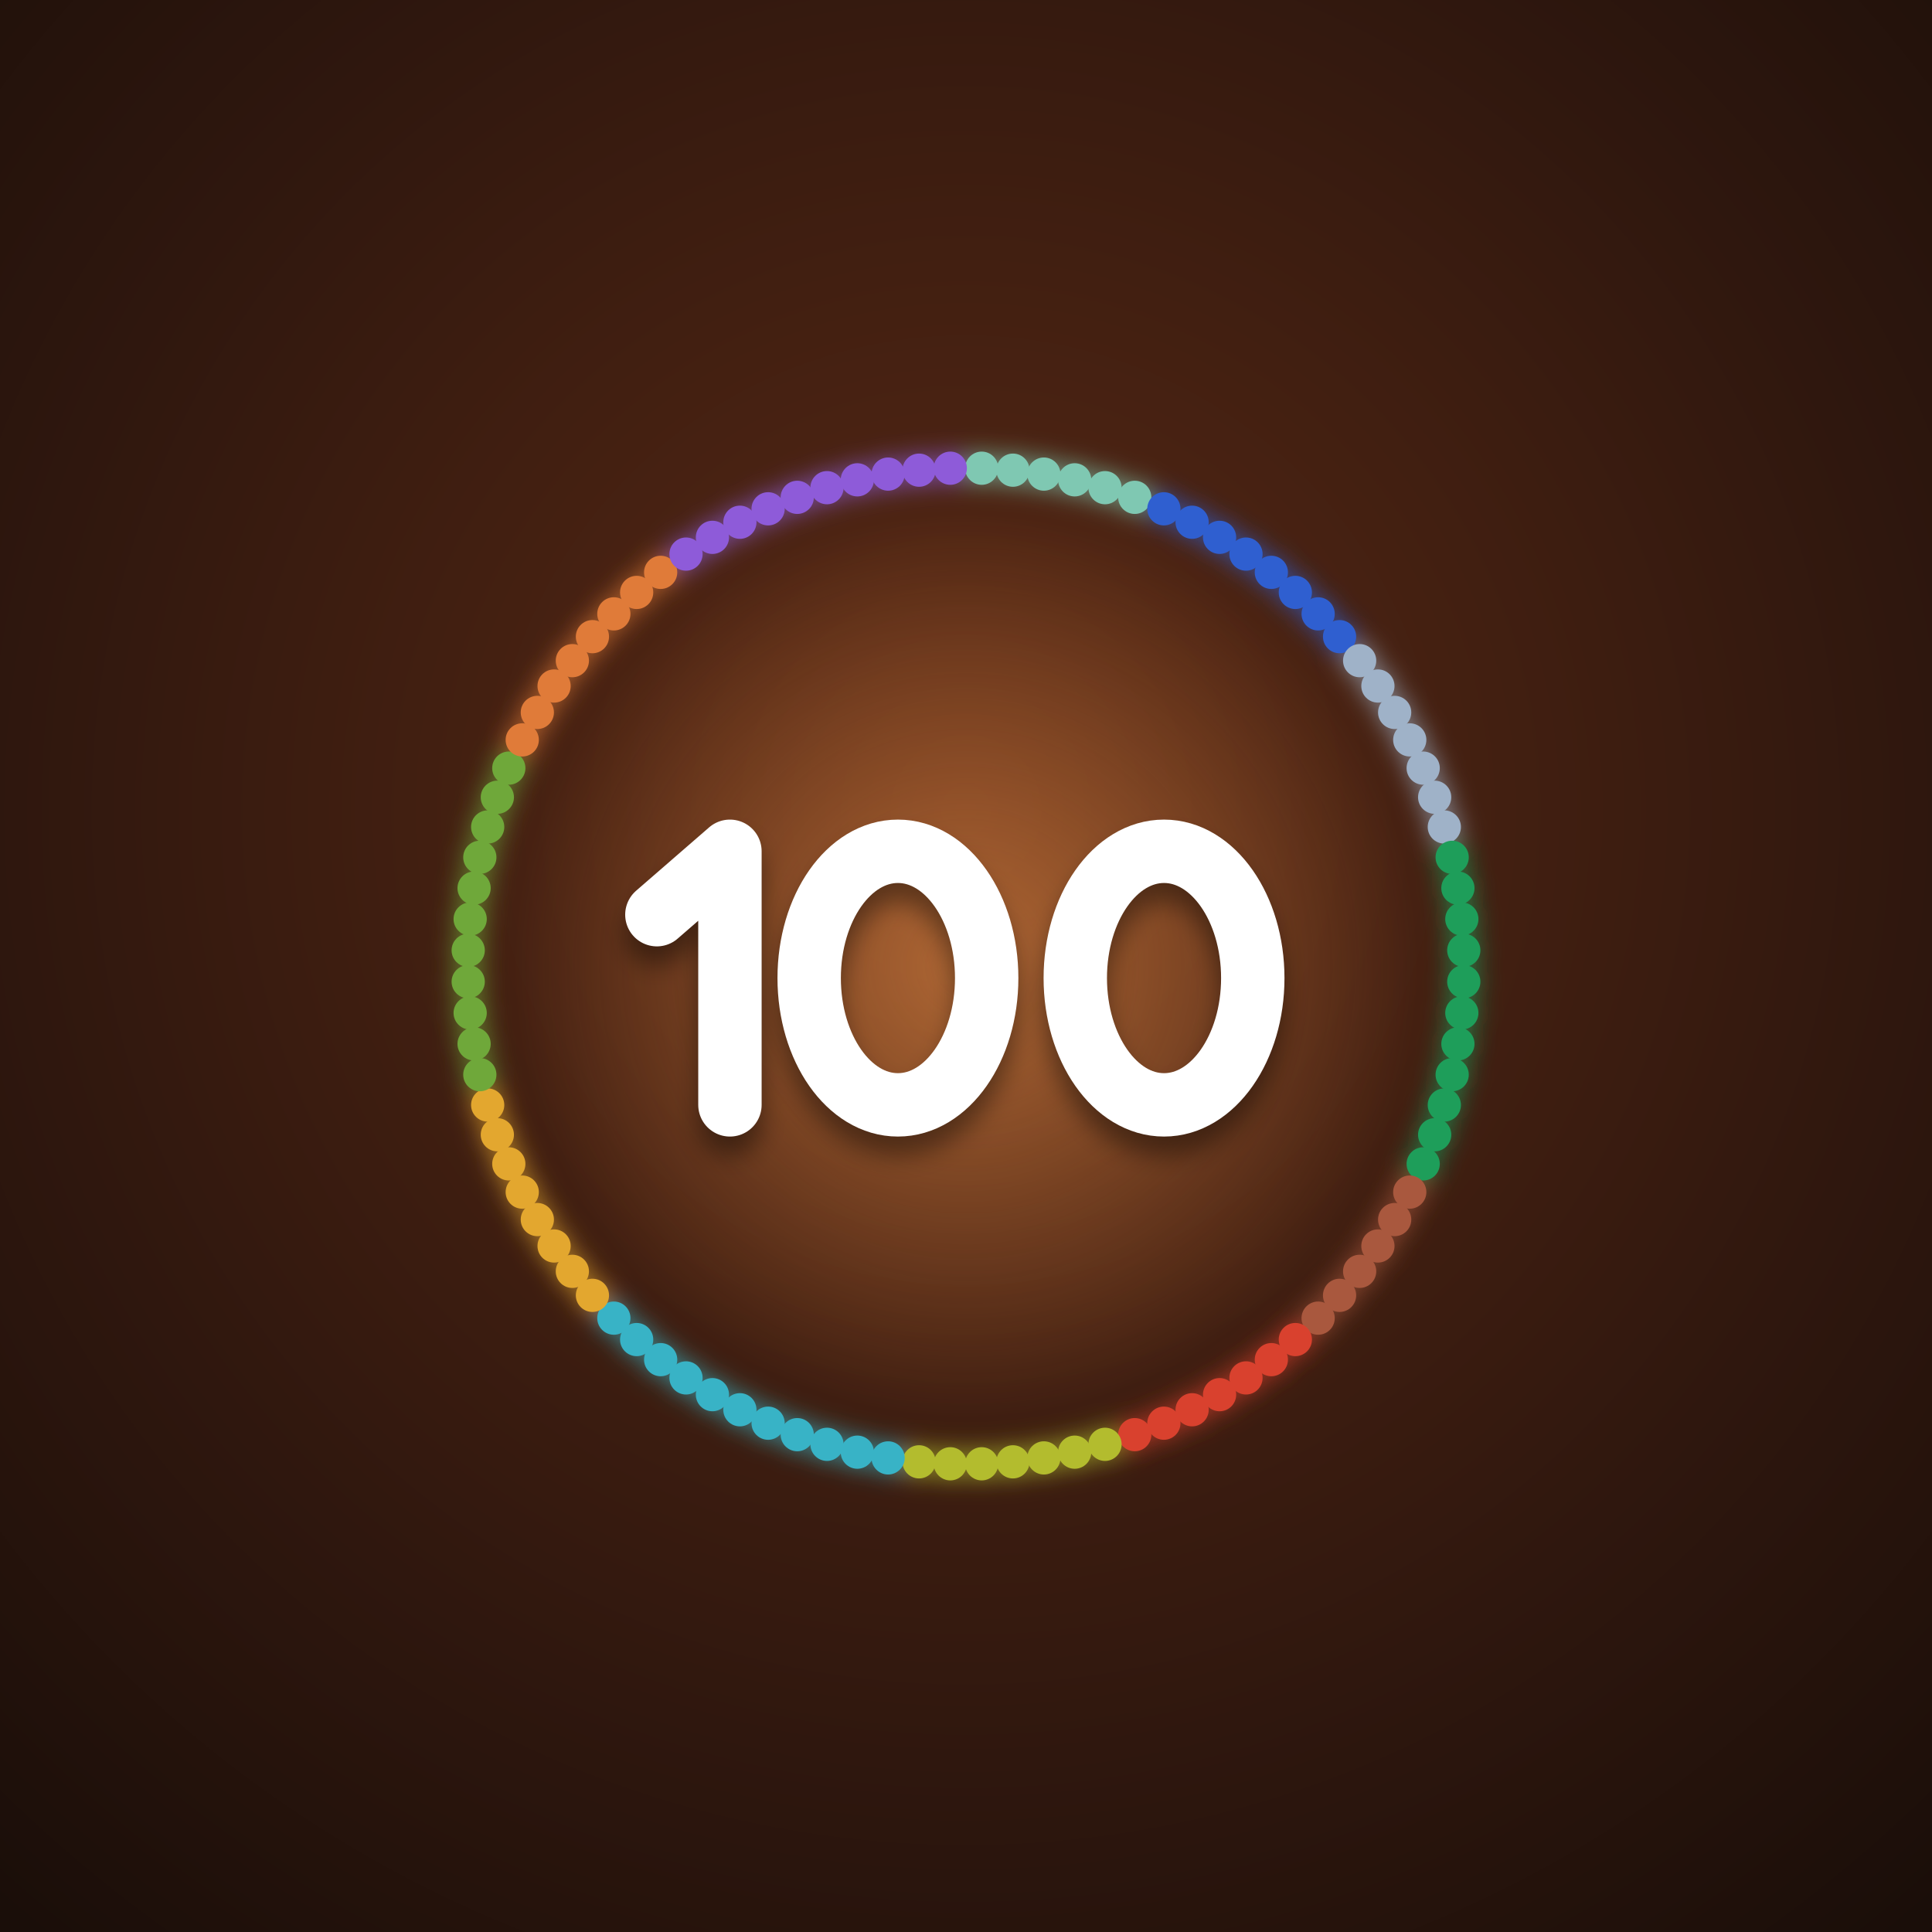
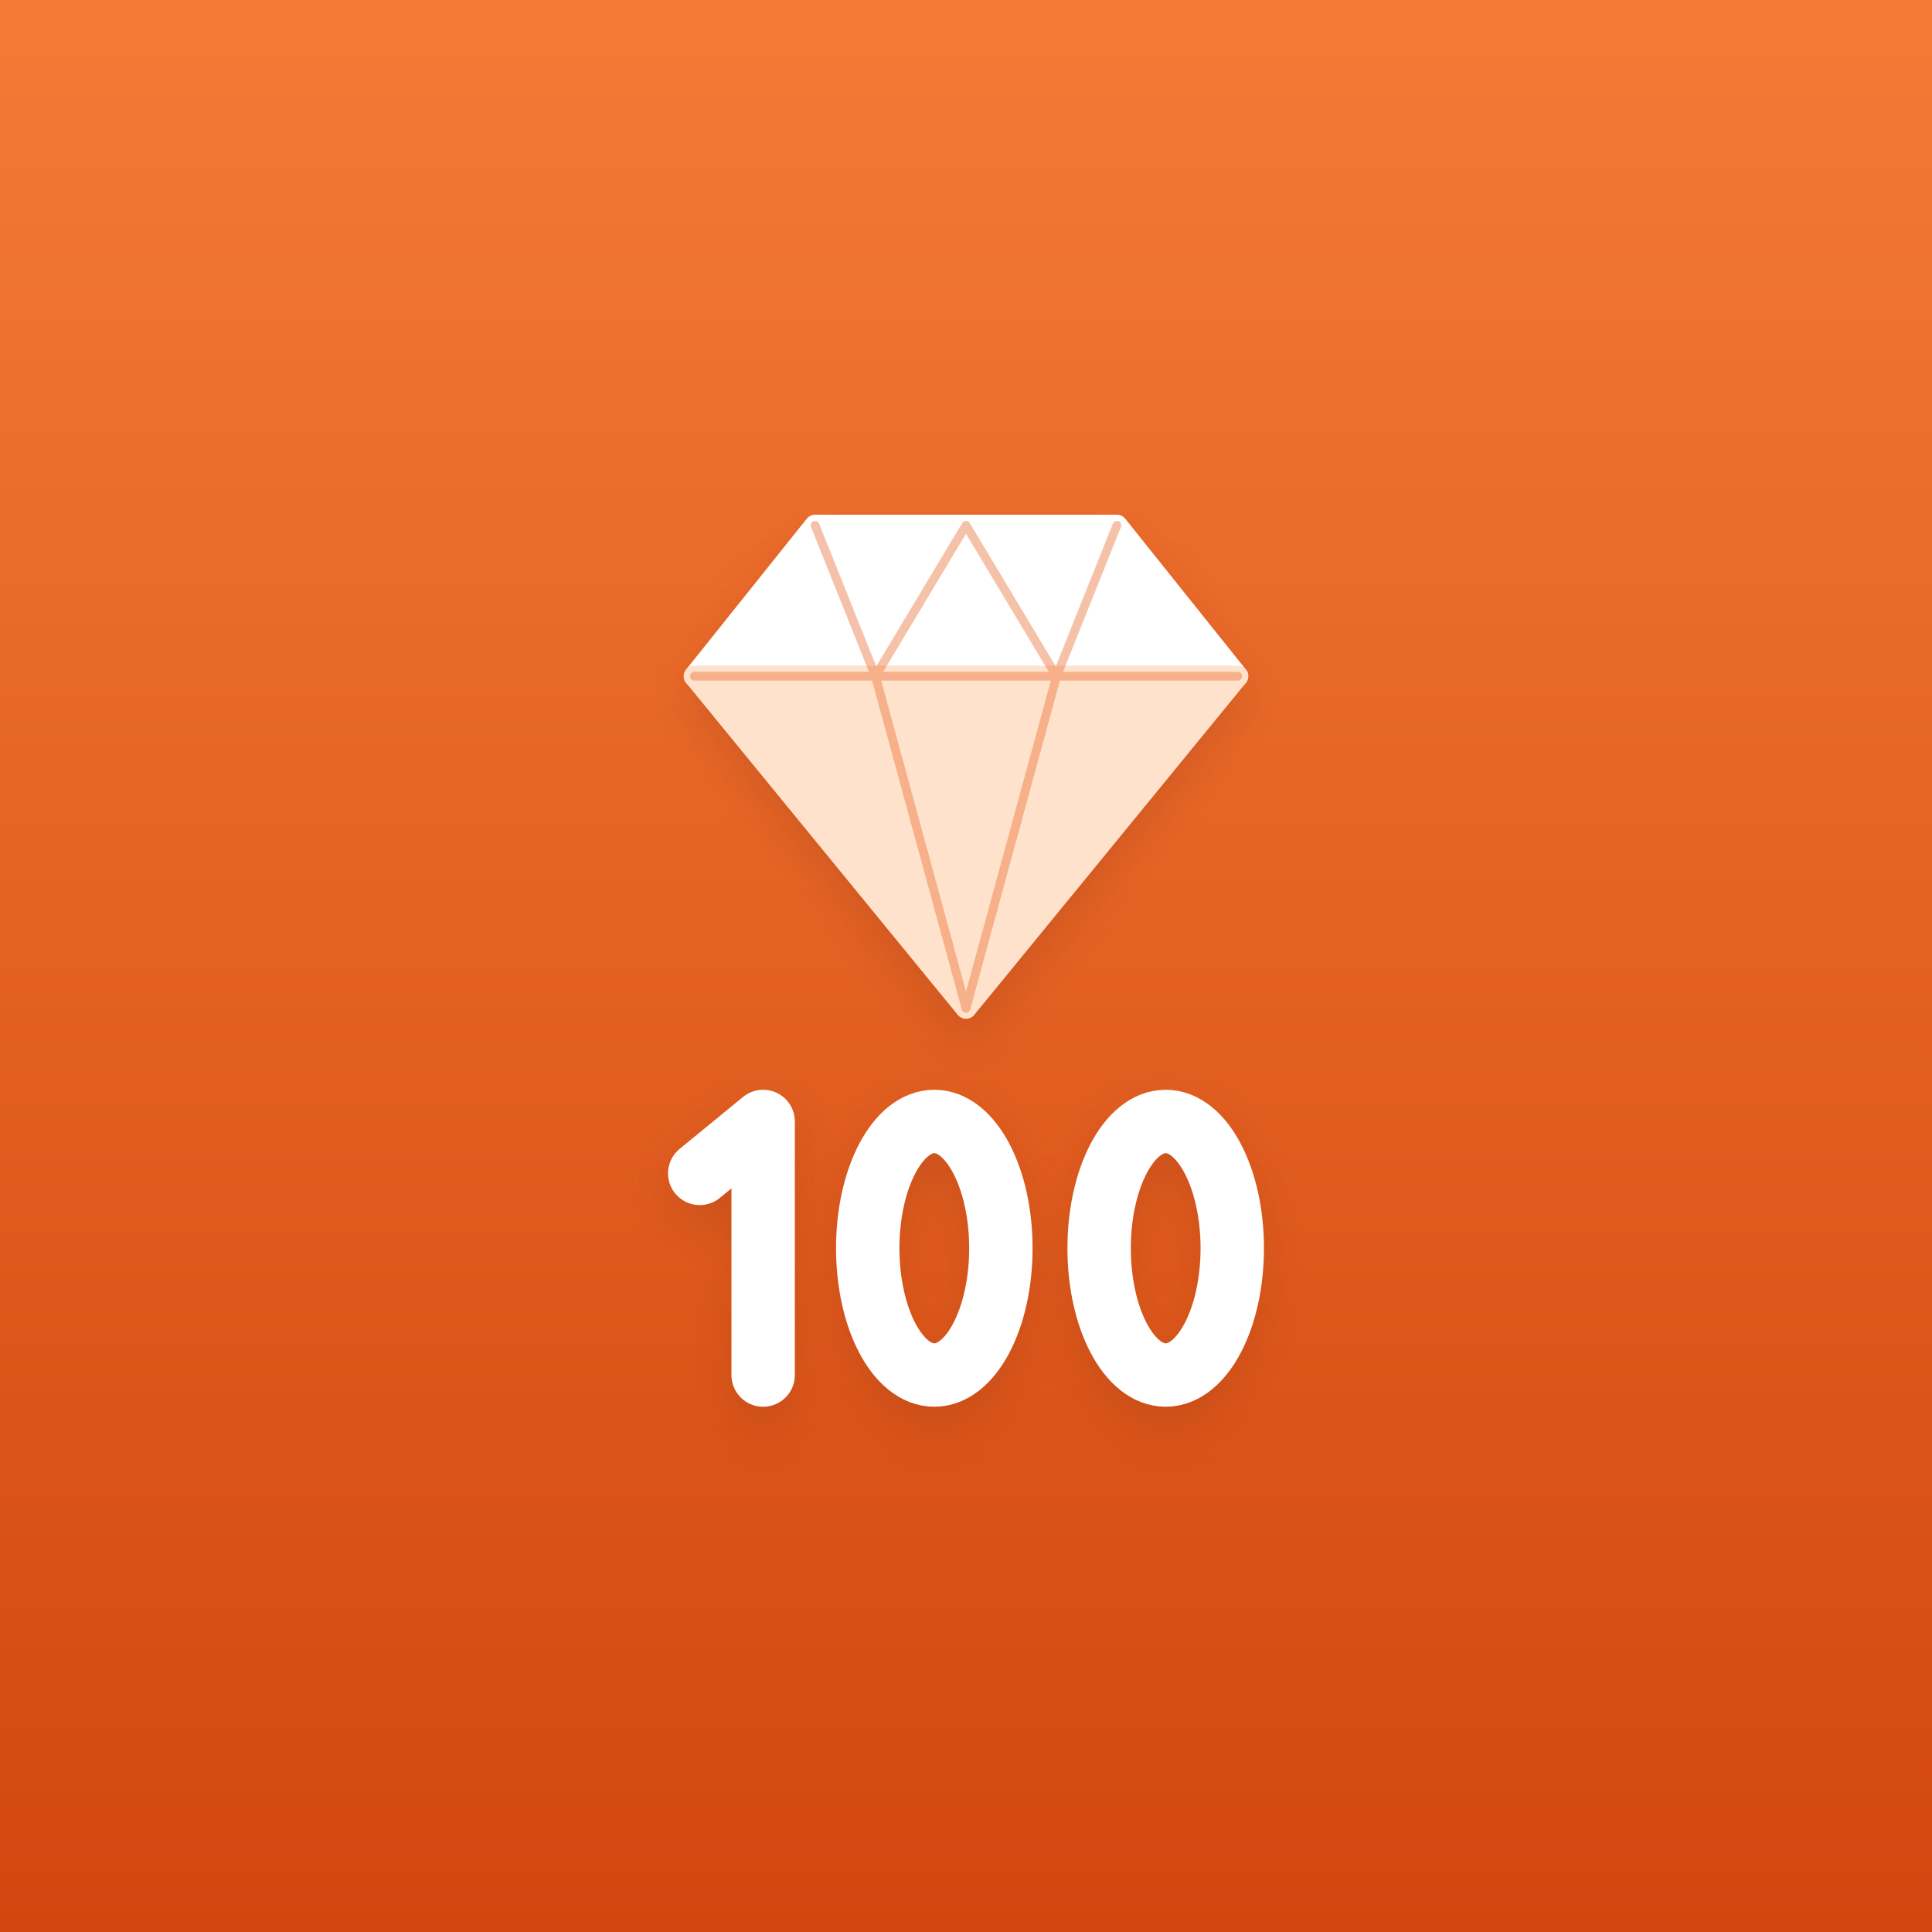
<svg xmlns="http://www.w3.org/2000/svg" viewBox="0 0 1024 1024">
  <defs>
-     <filter id="blur8" x="-50%" y="-50%" width="200%" height="200%">
-       <feGaussianBlur stdDeviation="8" />
+     <linearGradient id="l1" gradientUnits="userSpaceOnUse" x1="0" y1="0" x2="0" y2="1024">
+       <stop offset="0" stop-color="#F47A36" />
+       <stop offset="1" stop-color="#D2470F" />
+     </linearGradient>
+     <filter id="b2" x="-60%" y="-60%" width="220%" height="220%">
+       <feGaussianBlur stdDeviation="14" />
    </filter>
-     <filter id="blur18" x="-50%" y="-50%" width="200%" height="200%">
-       <feGaussianBlur stdDeviation="18" />
-     </filter>
-     <filter id="blur30" x="-50%" y="-50%" width="200%" height="200%">
-       <feGaussianBlur stdDeviation="30" />
-     </filter>
-     <filter id="blur60" x="-50%" y="-50%" width="200%" height="200%">
-       <feGaussianBlur stdDeviation="60" />
-     </filter>
-     <radialGradient id="bgn" cx="50%" cy="42%" r="75%">
-       <stop offset="0" stop-color="#5B2A15" />
-       <stop offset=".65" stop-color="#2F170E" />
-       <stop offset="1" stop-color="#1A0E09" />
-     </radialGradient>
-     <radialGradient id="w2g">
-       <stop offset="0" stop-color="#F89A4E" stop-opacity=".55" />
-       <stop offset="1" stop-color="#F89A4E" stop-opacity="0" />
-     </radialGradient>
  </defs>
-   <rect width="1024" height="1024" fill="url(#bgn)" />
+   <rect width="1024" height="1024" fill="url(#l1)" />
  <g transform="translate(512 512) scale(.8) translate(-512 -512)">
-     <circle cx="512" cy="512" r="300" fill="url(#w2g)" />
-     <g filter="url(#blur8)" opacity=".7">
-       <circle cx="522.4" cy="182.2" r="11" fill="#7FC8B2" />
-       <circle cx="543.1" cy="183.5" r="11" fill="#7FC8B2" />
-       <circle cx="563.6" cy="186.1" r="11" fill="#7FC8B2" />
-       <circle cx="584.0" cy="189.9" r="11" fill="#7FC8B2" />
-       <circle cx="604.1" cy="195.1" r="11" fill="#7FC8B2" />
-       <circle cx="623.8" cy="201.5" r="11" fill="#7FC8B2" />
-       <circle cx="643.1" cy="209.1" r="11" fill="#2F5FD0" />
-       <circle cx="661.8" cy="218.0" r="11" fill="#2F5FD0" />
-       <circle cx="680.0" cy="228.0" r="11" fill="#2F5FD0" />
-       <circle cx="697.5" cy="239.1" r="11" fill="#2F5FD0" />
-       <circle cx="714.3" cy="251.2" r="11" fill="#2F5FD0" />
-       <circle cx="730.2" cy="264.5" r="11" fill="#2F5FD0" />
-       <circle cx="745.3" cy="278.7" r="11" fill="#2F5FD0" />
-       <circle cx="759.5" cy="293.8" r="11" fill="#2F5FD0" />
-       <circle cx="772.8" cy="309.7" r="11" fill="#9FB2C8" />
-       <circle cx="784.9" cy="326.5" r="11" fill="#9FB2C8" />
-       <circle cx="796.0" cy="344.0" r="11" fill="#9FB2C8" />
-       <circle cx="806.0" cy="362.2" r="11" fill="#9FB2C8" />
-       <circle cx="814.9" cy="380.9" r="11" fill="#9FB2C8" />
-       <circle cx="822.5" cy="400.2" r="11" fill="#9FB2C8" />
-       <circle cx="828.9" cy="419.9" r="11" fill="#9FB2C8" />
-       <circle cx="834.1" cy="440.0" r="11" fill="#1E9E5A" />
-       <circle cx="837.9" cy="460.4" r="11" fill="#1E9E5A" />
-       <circle cx="840.5" cy="480.9" r="11" fill="#1E9E5A" />
-       <circle cx="841.8" cy="501.6" r="11" fill="#1E9E5A" />
-       <circle cx="841.8" cy="522.4" r="11" fill="#1E9E5A" />
-       <circle cx="840.5" cy="543.1" r="11" fill="#1E9E5A" />
-       <circle cx="837.9" cy="563.6" r="11" fill="#1E9E5A" />
-       <circle cx="834.1" cy="584.0" r="11" fill="#1E9E5A" />
-       <circle cx="828.9" cy="604.1" r="11" fill="#1E9E5A" />
-       <circle cx="822.5" cy="623.8" r="11" fill="#1E9E5A" />
-       <circle cx="814.9" cy="643.1" r="11" fill="#1E9E5A" />
-       <circle cx="806.0" cy="661.8" r="11" fill="#A9583E" />
-       <circle cx="796.0" cy="680.0" r="11" fill="#A9583E" />
-       <circle cx="784.9" cy="697.5" r="11" fill="#A9583E" />
-       <circle cx="772.8" cy="714.3" r="11" fill="#A9583E" />
-       <circle cx="759.5" cy="730.2" r="11" fill="#A9583E" />
-       <circle cx="745.3" cy="745.3" r="11" fill="#A9583E" />
-       <circle cx="730.2" cy="759.5" r="11" fill="#D9412E" />
-       <circle cx="714.3" cy="772.8" r="11" fill="#D9412E" />
-       <circle cx="697.5" cy="784.9" r="11" fill="#D9412E" />
-       <circle cx="680.0" cy="796.0" r="11" fill="#D9412E" />
-       <circle cx="661.8" cy="806.0" r="11" fill="#D9412E" />
-       <circle cx="643.1" cy="814.9" r="11" fill="#D9412E" />
-       <circle cx="623.8" cy="822.5" r="11" fill="#D9412E" />
-       <circle cx="604.1" cy="828.9" r="11" fill="#B3BC2E" />
-       <circle cx="584.0" cy="834.1" r="11" fill="#B3BC2E" />
-       <circle cx="563.6" cy="837.9" r="11" fill="#B3BC2E" />
-       <circle cx="543.1" cy="840.5" r="11" fill="#B3BC2E" />
-       <circle cx="522.4" cy="841.8" r="11" fill="#B3BC2E" />
-       <circle cx="501.6" cy="841.8" r="11" fill="#B3BC2E" />
-       <circle cx="480.9" cy="840.5" r="11" fill="#B3BC2E" />
-       <circle cx="460.4" cy="837.9" r="11" fill="#38B3C6" />
-       <circle cx="440.0" cy="834.1" r="11" fill="#38B3C6" />
-       <circle cx="419.9" cy="828.9" r="11" fill="#38B3C6" />
-       <circle cx="400.2" cy="822.5" r="11" fill="#38B3C6" />
-       <circle cx="380.9" cy="814.9" r="11" fill="#38B3C6" />
-       <circle cx="362.2" cy="806.0" r="11" fill="#38B3C6" />
-       <circle cx="344.0" cy="796.0" r="11" fill="#38B3C6" />
-       <circle cx="326.5" cy="784.9" r="11" fill="#38B3C6" />
-       <circle cx="309.7" cy="772.8" r="11" fill="#38B3C6" />
-       <circle cx="293.8" cy="759.5" r="11" fill="#38B3C6" />
-       <circle cx="278.7" cy="745.3" r="11" fill="#38B3C6" />
-       <circle cx="264.5" cy="730.2" r="11" fill="#E3A72F" />
-       <circle cx="251.2" cy="714.3" r="11" fill="#E3A72F" />
-       <circle cx="239.1" cy="697.5" r="11" fill="#E3A72F" />
-       <circle cx="228.0" cy="680.0" r="11" fill="#E3A72F" />
-       <circle cx="218.0" cy="661.8" r="11" fill="#E3A72F" />
-       <circle cx="209.1" cy="643.1" r="11" fill="#E3A72F" />
-       <circle cx="201.5" cy="623.8" r="11" fill="#E3A72F" />
-       <circle cx="195.1" cy="604.1" r="11" fill="#E3A72F" />
-       <circle cx="189.9" cy="584.0" r="11" fill="#6FA83A" />
-       <circle cx="186.1" cy="563.6" r="11" fill="#6FA83A" />
-       <circle cx="183.5" cy="543.1" r="11" fill="#6FA83A" />
-       <circle cx="182.2" cy="522.4" r="11" fill="#6FA83A" />
-       <circle cx="182.2" cy="501.6" r="11" fill="#6FA83A" />
-       <circle cx="183.5" cy="480.9" r="11" fill="#6FA83A" />
-       <circle cx="186.1" cy="460.4" r="11" fill="#6FA83A" />
-       <circle cx="189.9" cy="440.0" r="11" fill="#6FA83A" />
-       <circle cx="195.1" cy="419.9" r="11" fill="#6FA83A" />
-       <circle cx="201.5" cy="400.2" r="11" fill="#6FA83A" />
-       <circle cx="209.1" cy="380.9" r="11" fill="#6FA83A" />
-       <circle cx="218.0" cy="362.2" r="11" fill="#E07B39" />
-       <circle cx="228.0" cy="344.0" r="11" fill="#E07B39" />
-       <circle cx="239.1" cy="326.5" r="11" fill="#E07B39" />
-       <circle cx="251.2" cy="309.7" r="11" fill="#E07B39" />
-       <circle cx="264.5" cy="293.8" r="11" fill="#E07B39" />
-       <circle cx="278.7" cy="278.7" r="11" fill="#E07B39" />
-       <circle cx="293.8" cy="264.5" r="11" fill="#E07B39" />
-       <circle cx="309.7" cy="251.2" r="11" fill="#E07B39" />
-       <circle cx="326.5" cy="239.1" r="11" fill="#8E5BD9" />
-       <circle cx="344.0" cy="228.0" r="11" fill="#8E5BD9" />
-       <circle cx="362.2" cy="218.0" r="11" fill="#8E5BD9" />
-       <circle cx="380.9" cy="209.1" r="11" fill="#8E5BD9" />
-       <circle cx="400.2" cy="201.5" r="11" fill="#8E5BD9" />
-       <circle cx="419.9" cy="195.1" r="11" fill="#8E5BD9" />
-       <circle cx="440.0" cy="189.9" r="11" fill="#8E5BD9" />
-       <circle cx="460.4" cy="186.1" r="11" fill="#8E5BD9" />
-       <circle cx="480.9" cy="183.5" r="11" fill="#8E5BD9" />
-       <circle cx="501.6" cy="182.2" r="11" fill="#8E5BD9" />
+     <g opacity="0.18" filter="url(#b2)" transform="translate(0 14)">
+       <polygon points="412,220 612,220 692,320 512,540 332,320" fill="#7A2A08" stroke="#7A2A08" stroke-width="14" stroke-linejoin="round" />
+       <path d="M335.6 649.4 L377.6 615 V783" fill="none" stroke="#7A2A08" stroke-width="42" stroke-linecap="round" stroke-linejoin="round" />
+       <ellipse cx="491" cy="699" rx="44.1" ry="84" fill="none" stroke="#7A2A08" stroke-width="42" />
+       <ellipse cx="644.3" cy="699" rx="44.1" ry="84" fill="none" stroke="#7A2A08" stroke-width="42" />
    </g>
-     <circle cx="522.4" cy="182.2" r="11" fill="#7FC8B2" />
-     <circle cx="543.1" cy="183.5" r="11" fill="#7FC8B2" />
-     <circle cx="563.6" cy="186.1" r="11" fill="#7FC8B2" />
-     <circle cx="584.0" cy="189.9" r="11" fill="#7FC8B2" />
-     <circle cx="604.1" cy="195.1" r="11" fill="#7FC8B2" />
-     <circle cx="623.8" cy="201.5" r="11" fill="#7FC8B2" />
-     <circle cx="643.1" cy="209.1" r="11" fill="#2F5FD0" />
-     <circle cx="661.8" cy="218.0" r="11" fill="#2F5FD0" />
-     <circle cx="680.0" cy="228.0" r="11" fill="#2F5FD0" />
-     <circle cx="697.5" cy="239.1" r="11" fill="#2F5FD0" />
-     <circle cx="714.3" cy="251.2" r="11" fill="#2F5FD0" />
-     <circle cx="730.2" cy="264.5" r="11" fill="#2F5FD0" />
-     <circle cx="745.3" cy="278.7" r="11" fill="#2F5FD0" />
-     <circle cx="759.5" cy="293.8" r="11" fill="#2F5FD0" />
-     <circle cx="772.8" cy="309.7" r="11" fill="#9FB2C8" />
-     <circle cx="784.9" cy="326.5" r="11" fill="#9FB2C8" />
-     <circle cx="796.0" cy="344.0" r="11" fill="#9FB2C8" />
-     <circle cx="806.0" cy="362.2" r="11" fill="#9FB2C8" />
-     <circle cx="814.9" cy="380.9" r="11" fill="#9FB2C8" />
-     <circle cx="822.5" cy="400.2" r="11" fill="#9FB2C8" />
-     <circle cx="828.9" cy="419.9" r="11" fill="#9FB2C8" />
-     <circle cx="834.1" cy="440.0" r="11" fill="#1E9E5A" />
-     <circle cx="837.9" cy="460.4" r="11" fill="#1E9E5A" />
-     <circle cx="840.5" cy="480.9" r="11" fill="#1E9E5A" />
-     <circle cx="841.8" cy="501.6" r="11" fill="#1E9E5A" />
-     <circle cx="841.8" cy="522.4" r="11" fill="#1E9E5A" />
-     <circle cx="840.5" cy="543.1" r="11" fill="#1E9E5A" />
-     <circle cx="837.9" cy="563.6" r="11" fill="#1E9E5A" />
-     <circle cx="834.1" cy="584.0" r="11" fill="#1E9E5A" />
-     <circle cx="828.9" cy="604.1" r="11" fill="#1E9E5A" />
-     <circle cx="822.5" cy="623.8" r="11" fill="#1E9E5A" />
-     <circle cx="814.9" cy="643.1" r="11" fill="#1E9E5A" />
-     <circle cx="806.0" cy="661.8" r="11" fill="#A9583E" />
-     <circle cx="796.0" cy="680.0" r="11" fill="#A9583E" />
-     <circle cx="784.9" cy="697.5" r="11" fill="#A9583E" />
-     <circle cx="772.8" cy="714.3" r="11" fill="#A9583E" />
-     <circle cx="759.5" cy="730.2" r="11" fill="#A9583E" />
-     <circle cx="745.3" cy="745.3" r="11" fill="#A9583E" />
-     <circle cx="730.2" cy="759.5" r="11" fill="#D9412E" />
-     <circle cx="714.3" cy="772.8" r="11" fill="#D9412E" />
-     <circle cx="697.5" cy="784.9" r="11" fill="#D9412E" />
-     <circle cx="680.0" cy="796.0" r="11" fill="#D9412E" />
-     <circle cx="661.8" cy="806.0" r="11" fill="#D9412E" />
-     <circle cx="643.1" cy="814.9" r="11" fill="#D9412E" />
-     <circle cx="623.8" cy="822.5" r="11" fill="#D9412E" />
-     <circle cx="604.1" cy="828.9" r="11" fill="#B3BC2E" />
-     <circle cx="584.0" cy="834.1" r="11" fill="#B3BC2E" />
-     <circle cx="563.6" cy="837.9" r="11" fill="#B3BC2E" />
-     <circle cx="543.1" cy="840.5" r="11" fill="#B3BC2E" />
-     <circle cx="522.4" cy="841.8" r="11" fill="#B3BC2E" />
-     <circle cx="501.6" cy="841.8" r="11" fill="#B3BC2E" />
-     <circle cx="480.9" cy="840.5" r="11" fill="#B3BC2E" />
-     <circle cx="460.4" cy="837.9" r="11" fill="#38B3C6" />
-     <circle cx="440.0" cy="834.1" r="11" fill="#38B3C6" />
-     <circle cx="419.9" cy="828.9" r="11" fill="#38B3C6" />
-     <circle cx="400.2" cy="822.5" r="11" fill="#38B3C6" />
-     <circle cx="380.9" cy="814.9" r="11" fill="#38B3C6" />
-     <circle cx="362.2" cy="806.0" r="11" fill="#38B3C6" />
-     <circle cx="344.0" cy="796.0" r="11" fill="#38B3C6" />
-     <circle cx="326.5" cy="784.9" r="11" fill="#38B3C6" />
-     <circle cx="309.7" cy="772.8" r="11" fill="#38B3C6" />
-     <circle cx="293.8" cy="759.5" r="11" fill="#38B3C6" />
-     <circle cx="278.7" cy="745.3" r="11" fill="#38B3C6" />
-     <circle cx="264.5" cy="730.2" r="11" fill="#E3A72F" />
-     <circle cx="251.2" cy="714.3" r="11" fill="#E3A72F" />
-     <circle cx="239.1" cy="697.5" r="11" fill="#E3A72F" />
-     <circle cx="228.0" cy="680.0" r="11" fill="#E3A72F" />
-     <circle cx="218.0" cy="661.8" r="11" fill="#E3A72F" />
-     <circle cx="209.1" cy="643.1" r="11" fill="#E3A72F" />
-     <circle cx="201.5" cy="623.8" r="11" fill="#E3A72F" />
-     <circle cx="195.1" cy="604.1" r="11" fill="#E3A72F" />
-     <circle cx="189.9" cy="584.0" r="11" fill="#6FA83A" />
-     <circle cx="186.1" cy="563.6" r="11" fill="#6FA83A" />
-     <circle cx="183.5" cy="543.1" r="11" fill="#6FA83A" />
-     <circle cx="182.2" cy="522.4" r="11" fill="#6FA83A" />
-     <circle cx="182.2" cy="501.6" r="11" fill="#6FA83A" />
-     <circle cx="183.5" cy="480.9" r="11" fill="#6FA83A" />
-     <circle cx="186.1" cy="460.4" r="11" fill="#6FA83A" />
-     <circle cx="189.9" cy="440.0" r="11" fill="#6FA83A" />
-     <circle cx="195.1" cy="419.9" r="11" fill="#6FA83A" />
-     <circle cx="201.5" cy="400.2" r="11" fill="#6FA83A" />
-     <circle cx="209.1" cy="380.9" r="11" fill="#6FA83A" />
-     <circle cx="218.0" cy="362.2" r="11" fill="#E07B39" />
-     <circle cx="228.0" cy="344.0" r="11" fill="#E07B39" />
-     <circle cx="239.1" cy="326.5" r="11" fill="#E07B39" />
-     <circle cx="251.2" cy="309.7" r="11" fill="#E07B39" />
-     <circle cx="264.5" cy="293.8" r="11" fill="#E07B39" />
-     <circle cx="278.7" cy="278.7" r="11" fill="#E07B39" />
-     <circle cx="293.8" cy="264.5" r="11" fill="#E07B39" />
-     <circle cx="309.7" cy="251.2" r="11" fill="#E07B39" />
-     <circle cx="326.5" cy="239.1" r="11" fill="#8E5BD9" />
-     <circle cx="344.0" cy="228.0" r="11" fill="#8E5BD9" />
-     <circle cx="362.2" cy="218.0" r="11" fill="#8E5BD9" />
-     <circle cx="380.9" cy="209.1" r="11" fill="#8E5BD9" />
-     <circle cx="400.2" cy="201.5" r="11" fill="#8E5BD9" />
-     <circle cx="419.9" cy="195.1" r="11" fill="#8E5BD9" />
-     <circle cx="440.0" cy="189.9" r="11" fill="#8E5BD9" />
-     <circle cx="460.4" cy="186.1" r="11" fill="#8E5BD9" />
-     <circle cx="480.9" cy="183.5" r="11" fill="#8E5BD9" />
-     <circle cx="501.6" cy="182.2" r="11" fill="#8E5BD9" />
-     <g transform="translate(0 12.6)" opacity="0.4" filter="url(#blur8)">
-       <path d="M307.2 478.0 L355.6 436.0 V604.0" stroke="#000000" stroke-width="42.0" stroke-linecap="round" stroke-linejoin="round" fill="none" />
-       <ellipse cx="466.9" cy="520.0" rx="58.8" ry="84.0" stroke="#000000" stroke-width="42.0" fill="none" />
-       <ellipse cx="643.2" cy="520.0" rx="58.8" ry="84.0" stroke="#000000" stroke-width="42.0" fill="none" />
-     </g>
-     <path d="M307.2 478.0 L355.6 436.0 V604.0" stroke="#FFFFFF" stroke-width="42.0" stroke-linecap="round" stroke-linejoin="round" fill="none" />
-     <ellipse cx="466.9" cy="520.0" rx="58.8" ry="84.0" stroke="#FFFFFF" stroke-width="42.0" fill="none" />
-     <ellipse cx="643.2" cy="520.0" rx="58.8" ry="84.0" stroke="#FFFFFF" stroke-width="42.0" fill="none" />
+     <polygon points="412,220 612,220 692,320 332,320" fill="#FFFFFF" stroke="#FFFFFF" stroke-width="14" stroke-linejoin="round" />
+     <polygon points="332,320 692,320 512,540" fill="#FFE2CC" stroke="#FFE2CC" stroke-width="14" stroke-linejoin="round" />
+     <path d="M332 320 L692 320 M412 220 L452 320 M452 320 L512 220 M512 220 L572 320 M572 320 L612 220 M452 320 L512 540 M572 320 L512 540" fill="none" stroke="#E8642A" stroke-opacity="0.4" stroke-width="5.8" stroke-linecap="round" />
+     <path d="M335.6 649.4 L377.6 615 V783" fill="none" stroke="#FFFFFF" stroke-width="42" stroke-linecap="round" stroke-linejoin="round" />
+     <ellipse cx="491" cy="699" rx="44.1" ry="84" fill="none" stroke="#FFFFFF" stroke-width="42" />
+     <ellipse cx="644.3" cy="699" rx="44.1" ry="84" fill="none" stroke="#FFFFFF" stroke-width="42" />
  </g>
</svg>
